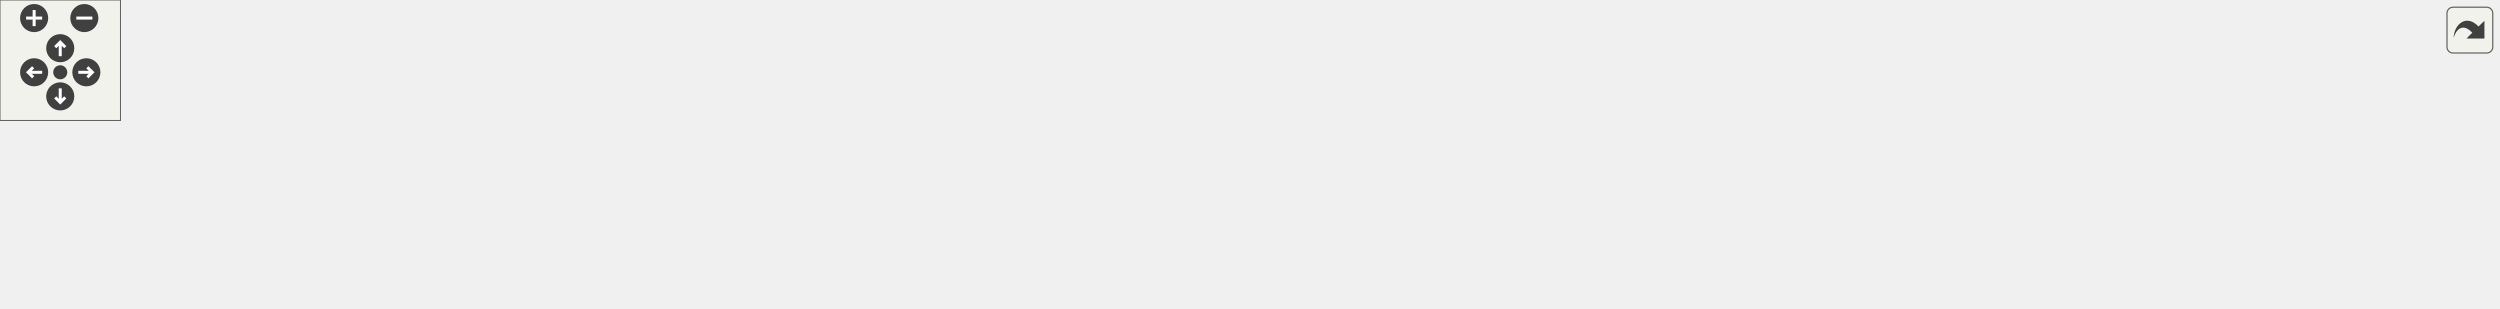
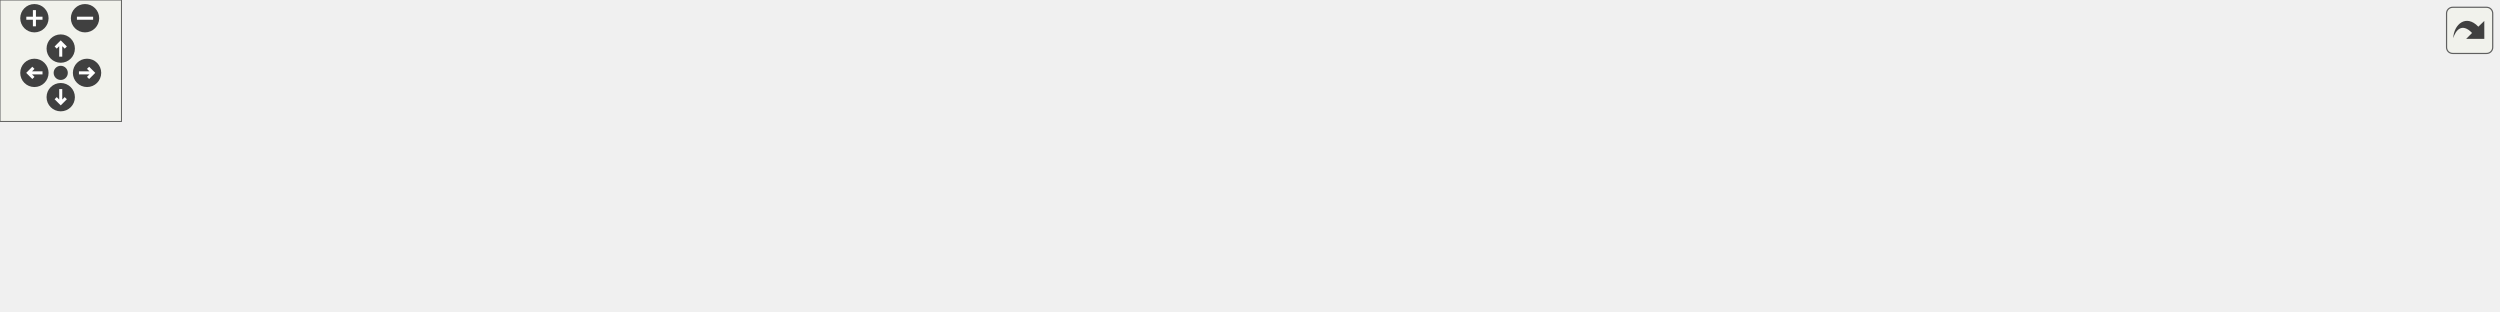
<svg xmlns="http://www.w3.org/2000/svg" xmlns:xlink="http://www.w3.org/1999/xlink" id="main" version="1.1" xml:space="preserve">
  <style type="text/css">
.edge:hover path { stroke: red; }
.edge:hover polygon { stroke: red; fill: red; }
</style>
  <defs>
    <circle id="rim" cx="0" cy="0" r="7" />
    <circle id="rim2" cx="0" cy="0" r="3.5" />
    <g id="zoomPlus">
      <use xlink:href="#rim" fill="#404040">
        <set attributeName="fill" to="#808080" begin="zoomplus.mouseover" end="zoomplus.mouseout" />
      </use>
      <path d="M-4,0h8M0,-4v8" fill="none" stroke="white" stroke-width="1.5" pointer-events="none" />
    </g>
    <g id="zoomMin">
      <use xlink:href="#rim" fill="#404040">
        <set attributeName="fill" to="#808080" begin="zoomminus.mouseover" end="zoomminus.mouseout" />
      </use>
      <path d="M-4,0h8" fill="none" stroke="white" stroke-width="1.5" pointer-events="none" />
    </g>
    <g id="dirArrow">
      <path fill="none" stroke="white" stroke-width="1.5" d="M0,-3.0v7 M-2.5,-0.5L0,-3.0L2.5,-0.5" />
    </g>
    <g id="resetDef">
      <use xlink:href="#rim2" fill="#404040">
        <set attributeName="fill" to="#808080" begin="reset.mouseover" end="reset.mouseout" />
      </use>
    </g>
  </defs>
  <svg id="graph" class="graph">
    <g id="viewport">
      <g id="node1" class="node">
        <g id="a_node1">
          <a xlink:title="When you heal HP, we will reset the lerped bar">
-             <polygon fill="#bfbfbf" stroke="black" points="1102,-43.5 1102,-62.5 1244,-62.5 1244,-43.5 1102,-43.5" />
-             <text text-anchor="middle" x="1173" y="-50.5" font-family="Helvetica,sans-Serif" font-size="10.00">PlayerUIController.ResetLerp</text>
+             <polygon fill="#bfbfbf" stroke="black" points="1092,-43.5 1092,-62.5 1234,-62.5 1234,-43.5 1092,-43.5" />
+             <text text-anchor="middle" x="1163" y="-50.5" font-family="Helvetica,sans-Serif" font-size="10.00">PlayerUIController.ResetLerp</text>
          </a>
        </g>
      </g>
      <g id="node2" class="node">
        <g id="a_node2">
          <a xlink:href="class_player_u_i_controller.html#aca577b724c1f3f2ed54ad1165a7842c2" target="_top" xlink:title="Sets the current HP value to the Image.">
-             <polygon fill="none" stroke="black" points="938,-63 938,-93 1066,-93 1066,-63 938,-63" />
-             <text text-anchor="start" x="946" y="-81" font-family="Helvetica,sans-Serif" font-size="10.00">PlayerUIController.Update</text>
-             <text text-anchor="middle" x="1002" y="-70" font-family="Helvetica,sans-Serif" font-size="10.00">CurrentHP</text>
+             <polygon fill="none" stroke="black" points="928,-63 928,-93 1056,-93 1056,-63 928,-63" />
+             <text text-anchor="start" x="936" y="-81" font-family="Helvetica,sans-Serif" font-size="10.00">PlayerUIController.Update</text>
+             <text text-anchor="middle" x="992" y="-70" font-family="Helvetica,sans-Serif" font-size="10.00">CurrentHP</text>
          </a>
        </g>
      </g>
      <g id="edge1" class="edge">
-         <path fill="none" stroke="midnightblue" d="M1097.62,-64C1087.1,-65.56 1076.36,-67.15 1066.08,-68.67" />
-         <polygon fill="midnightblue" stroke="midnightblue" points="1098.25,-67.45 1107.63,-62.52 1097.22,-60.52 1098.25,-67.45" />
+         <path fill="none" stroke="midnightblue" d="M1087.62,-64C1077.1,-65.56 1066.36,-67.15 1056.08,-68.67" />
+         <polygon fill="midnightblue" stroke="midnightblue" points="1088.25,-67.45 1097.63,-62.52 1087.22,-60.52 1088.25,-67.45" />
      </g>
      <g id="node5" class="node">
        <g id="a_node5">
          <a xlink:href="class_player_u_i_controller.html#aacc9f1b78d9e1adab16f8fc2ec246dfb" target="_top" xlink:title=" ">
-             <polygon fill="none" stroke="black" points="938,-14 938,-44 1066,-44 1066,-14 938,-14" />
-             <text text-anchor="start" x="946" y="-32" font-family="Helvetica,sans-Serif" font-size="10.00">PlayerUIController.Update</text>
-             <text text-anchor="middle" x="1002" y="-21" font-family="Helvetica,sans-Serif" font-size="10.00">MaxHP</text>
+             <polygon fill="none" stroke="black" points="928,-14 928,-44 1056,-44 1056,-14 928,-14" />
+             <text text-anchor="start" x="936" y="-32" font-family="Helvetica,sans-Serif" font-size="10.00">PlayerUIController.Update</text>
+             <text text-anchor="middle" x="992" y="-21" font-family="Helvetica,sans-Serif" font-size="10.00">MaxHP</text>
          </a>
        </g>
      </g>
      <g id="edge4" class="edge">
-         <path fill="none" stroke="midnightblue" d="M1094.81,-42.04C1085.23,-40.68 1075.53,-39.3 1066.2,-37.98" />
-         <polygon fill="midnightblue" stroke="midnightblue" points="1094.33,-45.5 1104.72,-43.45 1095.31,-38.57 1094.33,-45.5" />
+         <path fill="none" stroke="midnightblue" d="M1084.81,-42.04C1075.23,-40.68 1065.53,-39.3 1056.2,-37.98" />
+         <polygon fill="midnightblue" stroke="midnightblue" points="1084.33,-45.5 1094.72,-43.45 1085.31,-38.57 1084.33,-45.5" />
      </g>
      <g id="node3" class="node">
        <g id="a_node3">
          <a xlink:href="class_player_stats.html#a75c908d1b8c5eb0b414db7ab99ceab9e" target="_top" xlink:title="Called whenever the player levels up.">
-             <polygon fill="none" stroke="black" points="783.5,-68.5 783.5,-87.5 887.5,-87.5 887.5,-68.5 783.5,-68.5" />
-             <text text-anchor="middle" x="835.5" y="-75.5" font-family="Helvetica,sans-Serif" font-size="10.00">PlayerStats.LevelUp</text>
+             <polygon fill="none" stroke="black" points="773.5,-68.5 773.5,-87.5 877.5,-87.5 877.5,-68.5 773.5,-68.5" />
+             <text text-anchor="middle" x="825.5" y="-75.5" font-family="Helvetica,sans-Serif" font-size="10.00">PlayerStats.LevelUp</text>
          </a>
        </g>
      </g>
      <g id="edge2" class="edge">
-         <path fill="none" stroke="midnightblue" d="M927.66,-78C914.18,-78 900.39,-78 887.74,-78" />
-         <polygon fill="midnightblue" stroke="midnightblue" points="927.87,-81.5 937.87,-78 927.87,-74.5 927.87,-81.5" />
+         <path fill="none" stroke="midnightblue" d="M917.66,-78C904.18,-78 890.39,-78 877.74,-78" />
+         <polygon fill="midnightblue" stroke="midnightblue" points="917.87,-81.5 927.87,-78 917.87,-74.5 917.87,-81.5" />
      </g>
      <g id="node4" class="node">
        <g id="a_node4">
          <a xlink:href="class_player_stats.html#af74a866a9312c345f3cd03235be2f329" target="_top" xlink:title=" ">
-             <polygon fill="none" stroke="black" points="608,-68.5 608,-87.5 727,-87.5 727,-68.5 608,-68.5" />
-             <text text-anchor="middle" x="667.5" y="-75.5" font-family="Helvetica,sans-Serif" font-size="10.00">PlayerStats.AddXpRPC</text>
+             <polygon fill="none" stroke="black" points="598,-68.5 598,-87.5 717,-87.5 717,-68.5 598,-68.5" />
+             <text text-anchor="middle" x="657.5" y="-75.5" font-family="Helvetica,sans-Serif" font-size="10.00">PlayerStats.AddXpRPC</text>
          </a>
        </g>
      </g>
      <g id="edge3" class="edge">
-         <path fill="none" stroke="midnightblue" d="M773.1,-78C758.04,-78 741.96,-78 727.04,-78" />
-         <polygon fill="midnightblue" stroke="midnightblue" points="773.34,-81.5 783.34,-78 773.34,-74.5 773.34,-81.5" />
+         <path fill="none" stroke="midnightblue" d="M763.1,-78C748.04,-78 731.96,-78 717.04,-78" />
+         <polygon fill="midnightblue" stroke="midnightblue" points="763.34,-81.5 773.34,-78 763.34,-74.5 763.34,-81.5" />
      </g>
      <g id="node6" class="node">
        <g id="a_node6">
          <a xlink:href="class_player_u_i_controller.html#aa5b61a93967fa5ce39bfd950a9e9d584" target="_top" xlink:title="Initializes all the values into the Image and Text.">
-             <polygon fill="none" stroke="black" points="769,-14 769,-44 902,-44 902,-14 769,-14" />
-             <text text-anchor="start" x="777" y="-32" font-family="Helvetica,sans-Serif" font-size="10.00">PlayerUIController.Initialize</text>
-             <text text-anchor="middle" x="835.5" y="-21" font-family="Helvetica,sans-Serif" font-size="10.00">Values</text>
+             <polygon fill="none" stroke="black" points="759,-14 759,-44 892,-44 892,-14 759,-14" />
+             <text text-anchor="start" x="767" y="-32" font-family="Helvetica,sans-Serif" font-size="10.00">PlayerUIController.Initialize</text>
+             <text text-anchor="middle" x="825.5" y="-21" font-family="Helvetica,sans-Serif" font-size="10.00">Values</text>
          </a>
        </g>
      </g>
      <g id="edge5" class="edge">
-         <path fill="none" stroke="midnightblue" d="M927.62,-29C919.15,-29 910.55,-29 902.19,-29" />
-         <polygon fill="midnightblue" stroke="midnightblue" points="927.87,-32.5 937.87,-29 927.87,-25.5 927.87,-32.5" />
+         <path fill="none" stroke="midnightblue" d="M917.62,-29C909.15,-29 900.55,-29 892.19,-29" />
+         <polygon fill="midnightblue" stroke="midnightblue" points="917.87,-32.5 927.87,-29 917.87,-25.5 917.87,-32.5" />
      </g>
      <g id="node7" class="node">
        <g id="a_node7">
          <a xlink:href="class_player_u_i_controller.html#ab6ed746dec17fdf763bc4ec1d713db7f" target="_top" xlink:title="Initializes all the values and colors for this Player.">
-             <polygon fill="none" stroke="black" points="602,-19.5 602,-38.5 733,-38.5 733,-19.5 602,-19.5" />
-             <text text-anchor="middle" x="667.5" y="-26.5" font-family="Helvetica,sans-Serif" font-size="10.00">PlayerUIController.Initalize</text>
+             <polygon fill="none" stroke="black" points="592,-19.5 592,-38.5 723,-38.5 723,-19.5 592,-19.5" />
+             <text text-anchor="middle" x="657.5" y="-26.5" font-family="Helvetica,sans-Serif" font-size="10.00">PlayerUIController.Initalize</text>
          </a>
        </g>
      </g>
      <g id="edge6" class="edge">
-         <path fill="none" stroke="midnightblue" d="M758.86,-29C750.25,-29 741.54,-29 733.09,-29" />
-         <polygon fill="midnightblue" stroke="midnightblue" points="758.89,-32.5 768.89,-29 758.89,-25.5 758.89,-32.5" />
+         <path fill="none" stroke="midnightblue" d="M748.86,-29C740.25,-29 731.54,-29 723.09,-29" />
+         <polygon fill="midnightblue" stroke="midnightblue" points="748.89,-32.5 758.89,-29 748.89,-25.5 748.89,-32.5" />
      </g>
      <g id="node8" class="node">
        <g id="a_node8">
          <a xlink:href="class_player_stats.html#ae874ab5cbb490cbdcf3f5613b8bc2240" target="_top" xlink:title="Initialize the actual Stats of the Player.">
-             <polygon fill="none" stroke="black" points="450.5,-38.5 450.5,-57.5 556.5,-57.5 556.5,-38.5 450.5,-38.5" />
-             <text text-anchor="middle" x="503.5" y="-45.5" font-family="Helvetica,sans-Serif" font-size="10.00">PlayerStats.Initialize</text>
+             <polygon fill="none" stroke="black" points="440.5,-38.5 440.5,-57.5 546.5,-57.5 546.5,-38.5 440.5,-38.5" />
+             <text text-anchor="middle" x="493.5" y="-45.5" font-family="Helvetica,sans-Serif" font-size="10.00">PlayerStats.Initialize</text>
          </a>
        </g>
      </g>
      <g id="edge7" class="edge">
-         <path fill="none" stroke="midnightblue" d="M591.28,-37.82C579.52,-39.2 567.6,-40.6 556.52,-41.9" />
-         <polygon fill="midnightblue" stroke="midnightblue" points="592.02,-41.26 601.54,-36.62 591.2,-34.31 592.02,-41.26" />
-       </g>
-       <g id="node13" class="node">
-         <g id="a_node13">
+         <path fill="none" stroke="midnightblue" d="M581.28,-37.82C569.52,-39.2 557.6,-40.6 546.52,-41.9" />
+         <polygon fill="midnightblue" stroke="midnightblue" points="582.02,-41.26 591.54,-36.62 581.2,-34.31 582.02,-41.26" />
+       </g>
+       <g id="node12" class="node">
+         <g id="a_node12">
          <a xlink:href="class_mannequin_stats.html#a0cecf416149ad28539cb696fad4ae175" target="_top" xlink:title=" ">
-             <polygon fill="none" stroke="black" points="441,-0.5 441,-19.5 566,-19.5 566,-0.5 441,-0.5" />
-             <text text-anchor="middle" x="503.5" y="-7.5" font-family="Helvetica,sans-Serif" font-size="10.00">MannequinStats.Initialize</text>
-           </a>
-         </g>
-       </g>
-       <g id="edge12" class="edge">
-         <path fill="none" stroke="midnightblue" d="M591.58,-20.21C583.03,-19.21 574.4,-18.2 566.05,-17.22" />
-         <polygon fill="midnightblue" stroke="midnightblue" points="591.2,-23.69 601.54,-21.38 592.02,-16.74 591.2,-23.69" />
+             <polygon fill="none" stroke="black" points="431,-0.5 431,-19.5 556,-19.5 556,-0.5 431,-0.5" />
+             <text text-anchor="middle" x="493.5" y="-7.5" font-family="Helvetica,sans-Serif" font-size="10.00">MannequinStats.Initialize</text>
+           </a>
+         </g>
+       </g>
+       <g id="edge11" class="edge">
+         <path fill="none" stroke="midnightblue" d="M581.58,-20.21C573.03,-19.21 564.4,-18.2 556.05,-17.22" />
+         <polygon fill="midnightblue" stroke="midnightblue" points="581.2,-23.69 591.54,-21.38 582.02,-16.74 581.2,-23.69" />
      </g>
      <g id="node9" class="node">
        <g id="a_node9">
          <a xlink:href="class_player_controller.html#a75e94e4fd555e57e55ab4b7e54024dcf" target="_top" xlink:title="Initialize the PlayerController.">
-             <polygon fill="none" stroke="black" points="281,-38.5 281,-57.5 405,-57.5 405,-38.5 281,-38.5" />
-             <text text-anchor="middle" x="343" y="-45.5" font-family="Helvetica,sans-Serif" font-size="10.00">PlayerController.Initialize</text>
+             <polygon fill="none" stroke="black" points="271,-38.5 271,-57.5 395,-57.5 395,-38.5 271,-38.5" />
+             <text text-anchor="middle" x="333" y="-45.5" font-family="Helvetica,sans-Serif" font-size="10.00">PlayerController.Initialize</text>
          </a>
        </g>
      </g>
      <g id="edge8" class="edge">
-         <path fill="none" stroke="midnightblue" d="M439.82,-48C428.39,-48 416.47,-48 405.08,-48" />
-         <polygon fill="midnightblue" stroke="midnightblue" points="440.16,-51.5 450.16,-48 440.16,-44.5 440.16,-51.5" />
+         <path fill="none" stroke="midnightblue" d="M429.82,-48C418.39,-48 406.47,-48 395.08,-48" />
+         <polygon fill="midnightblue" stroke="midnightblue" points="430.16,-51.5 440.16,-48 430.16,-44.5 430.16,-51.5" />
      </g>
      <g id="node10" class="node">
        <g id="a_node10">
          <a xlink:href="class_model_sync.html#ab8359f73ae31a7f926c80ebcd7e9444a" target="_top" xlink:title="This starts all the initialization chain for the player.">
-             <polygon fill="none" stroke="black" points="135,-38.5 135,-57.5 245,-57.5 245,-38.5 135,-38.5" />
-             <text text-anchor="middle" x="190" y="-45.5" font-family="Helvetica,sans-Serif" font-size="10.00">ModelSync.DoEnable</text>
+             <polygon fill="none" stroke="black" points="125,-38.5 125,-57.5 235,-57.5 235,-38.5 125,-38.5" />
+             <text text-anchor="middle" x="180" y="-45.5" font-family="Helvetica,sans-Serif" font-size="10.00">ModelSync.DoEnable</text>
          </a>
        </g>
      </g>
      <g id="edge9" class="edge">
-         <path fill="none" stroke="midnightblue" d="M270.58,-48C262,-48 253.36,-48 245.09,-48" />
-         <polygon fill="midnightblue" stroke="midnightblue" points="270.58,-51.5 280.58,-48 270.58,-44.5 270.58,-51.5" />
+         <path fill="none" stroke="midnightblue" d="M260.58,-48C252,-48 243.36,-48 235.09,-48" />
+         <polygon fill="midnightblue" stroke="midnightblue" points="260.58,-51.5 270.58,-48 260.58,-44.5 260.58,-51.5" />
      </g>
      <g id="node11" class="node">
        <g id="a_node11">
          <a xlink:href="class_model_sync.html#a47be08ee3bbd2a173514e74da3dd65cb" target="_top" xlink:title=" ">
-             <polygon fill="none" stroke="black" points="5,-57.5 5,-76.5 94,-76.5 94,-57.5 5,-57.5" />
-             <text text-anchor="middle" x="49.5" y="-64.5" font-family="Helvetica,sans-Serif" font-size="10.00">ModelSync.Start</text>
+             <polygon fill="none" stroke="black" points="0,-38.5 0,-57.5 89,-57.5 89,-38.5 0,-38.5" />
+             <text text-anchor="middle" x="44.5" y="-45.5" font-family="Helvetica,sans-Serif" font-size="10.00">ModelSync.Start</text>
          </a>
        </g>
      </g>
      <g id="edge10" class="edge">
-         <path fill="none" stroke="midnightblue" d="M124.54,-56.84C114.35,-58.24 104.01,-59.66 94.43,-60.97" />
-         <polygon fill="midnightblue" stroke="midnightblue" points="125.23,-60.28 134.66,-55.45 124.28,-53.35 125.23,-60.28" />
-       </g>
-       <g id="node12" class="node">
-         <g id="a_node12">
-           <a xlink:href="class_model_sync.html#abf63af5a901636617cb742aab24c4d6f" target="_top" xlink:title=" ">
-             <polygon fill="none" stroke="black" points="0,-19.5 0,-38.5 99,-38.5 99,-19.5 0,-19.5" />
-             <text text-anchor="middle" x="49.5" y="-26.5" font-family="Helvetica,sans-Serif" font-size="10.00">ModelSync.Update</text>
-           </a>
-         </g>
-       </g>
-       <g id="edge11" class="edge">
-         <path fill="none" stroke="midnightblue" d="M124.7,-39.18C116.15,-38.01 107.51,-36.82 99.28,-35.69" />
-         <polygon fill="midnightblue" stroke="midnightblue" points="124.28,-42.65 134.66,-40.55 125.23,-35.72 124.28,-42.65" />
-       </g>
-       <g id="node14" class="node">
-         <g id="a_node14">
+         <path fill="none" stroke="midnightblue" d="M114.62,-48C105.98,-48 97.29,-48 89.12,-48" />
+         <polygon fill="midnightblue" stroke="midnightblue" points="114.7,-51.5 124.7,-48 114.7,-44.5 114.7,-51.5" />
+       </g>
+       <g id="node13" class="node">
+         <g id="a_node13">
          <a xlink:href="class_mannequin.html#af638d1036ae3aee689fe03b43cea0df5" target="_top" xlink:title=" ">
-             <polygon fill="none" stroke="black" points="299,-0.5 299,-19.5 387,-19.5 387,-0.5 299,-0.5" />
-             <text text-anchor="middle" x="343" y="-7.5" font-family="Helvetica,sans-Serif" font-size="10.00">Mannequin.Start</text>
-           </a>
-         </g>
-       </g>
-       <g id="edge13" class="edge">
-         <path fill="none" stroke="midnightblue" d="M430.59,-10C415.77,-10 400.6,-10 387.19,-10" />
-         <polygon fill="midnightblue" stroke="midnightblue" points="430.77,-13.5 440.77,-10 430.77,-6.5 430.77,-13.5" />
+             <polygon fill="none" stroke="black" points="289,-0.5 289,-19.5 377,-19.5 377,-0.5 289,-0.5" />
+             <text text-anchor="middle" x="333" y="-7.5" font-family="Helvetica,sans-Serif" font-size="10.00">Mannequin.Start</text>
+           </a>
+         </g>
+       </g>
+       <g id="edge12" class="edge">
+         <path fill="none" stroke="midnightblue" d="M420.59,-10C405.77,-10 390.6,-10 377.19,-10" />
+         <polygon fill="midnightblue" stroke="midnightblue" points="420.77,-13.5 430.77,-10 420.77,-6.5 420.77,-13.5" />
      </g>
    </g>
  </svg>
  <g id="navigator" transform="translate(0 0)" fill="#404254">
    <rect fill="#f2f5e9" fill-opacity="0.5" stroke="#606060" stroke-width=".5" x="0" y="0" width="60" height="60" />
    <use id="zoomplus" xlink:href="#zoomPlus" x="17" y="9" />
    <use id="zoomminus" xlink:href="#zoomMin" x="42" y="9" />
    <use id="reset" xlink:href="#resetDef" x="30" y="36" />
    <g id="arrowUp" xlink:href="#dirArrow" transform="translate(30 24)">
      <use xlink:href="#rim" fill="#404040">
        <set attributeName="fill" to="#808080" begin="arrowUp.mouseover" end="arrowUp.mouseout" />
      </use>
      <path fill="none" stroke="white" stroke-width="1.5" d="M0,-3.0v7 M-2.5,-0.5L0,-3.0L2.5,-0.5" />
    </g>
    <g id="arrowRight" xlink:href="#dirArrow" transform="rotate(90) translate(36 -43)">
      <use xlink:href="#rim" fill="#404040">
        <set attributeName="fill" to="#808080" begin="arrowRight.mouseover" end="arrowRight.mouseout" />
      </use>
      <path fill="none" stroke="white" stroke-width="1.5" d="M0,-3.0v7 M-2.5,-0.5L0,-3.0L2.5,-0.5" />
    </g>
    <g id="arrowDown" xlink:href="#dirArrow" transform="rotate(180) translate(-30 -48)">
      <use xlink:href="#rim" fill="#404040">
        <set attributeName="fill" to="#808080" begin="arrowDown.mouseover" end="arrowDown.mouseout" />
      </use>
      <path fill="none" stroke="white" stroke-width="1.5" d="M0,-3.0v7 M-2.5,-0.5L0,-3.0L2.5,-0.5" />
    </g>
    <g id="arrowLeft" xlink:href="#dirArrow" transform="rotate(270) translate(-36 17)">
      <use xlink:href="#rim" fill="#404040">
        <set attributeName="fill" to="#808080" begin="arrowLeft.mouseover" end="arrowLeft.mouseout" />
      </use>
      <path fill="none" stroke="white" stroke-width="1.5" d="M0,-3.0v7 M-2.5,-0.5L0,-3.0L2.5,-0.5" />
    </g>
  </g>
  <svg viewBox="0 0 15 15" width="100%" height="30px" preserveAspectRatio="xMaxYMin meet">
    <g id="arrow_out" transform="scale(0.3 0.3)">
      <a xlink:href="class_player_u_i_controller_aaa62b1e4dc1ee6689adbc72b8dcb73d3_icgraph_org.svg" target="_base">
        <rect id="button" ry="5" rx="5" y="6" x="6" height="38" width="38" fill="#f2f5e9" fill-opacity="0.5" stroke="#606060" stroke-width="1.0" />
        <path id="arrow" d="M 11.5,31.437 C 11.94,20.098 22.043,11.323 32.159,21.979 L 37.069,17.246 C 37.069,17.246 37.088,32 37.088,32 L 22.16,31.978 C 22.16,31.978 26.998,27.14 26.998,27.14 C 18.529,18.264 13.292,25.23 11.5,31.437 z" style="fill:#404040;" />
      </a>
    </g>
  </svg>
</svg>
